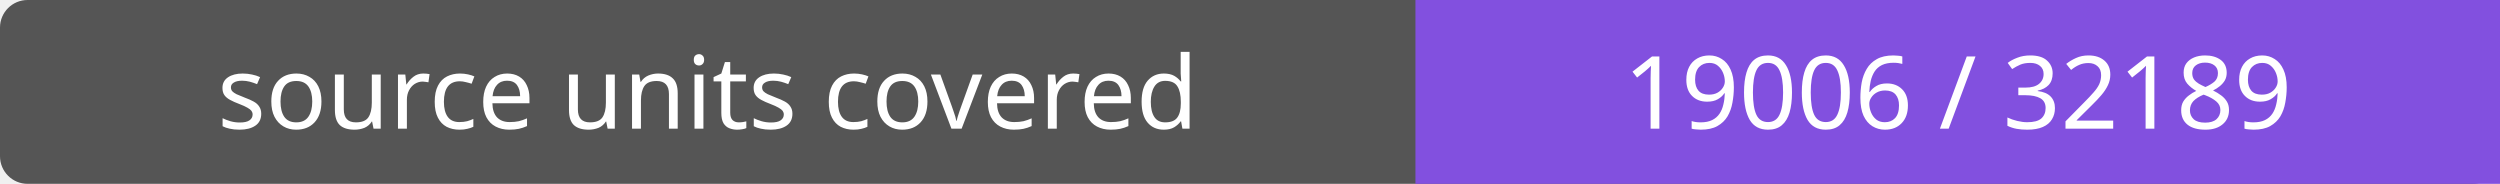
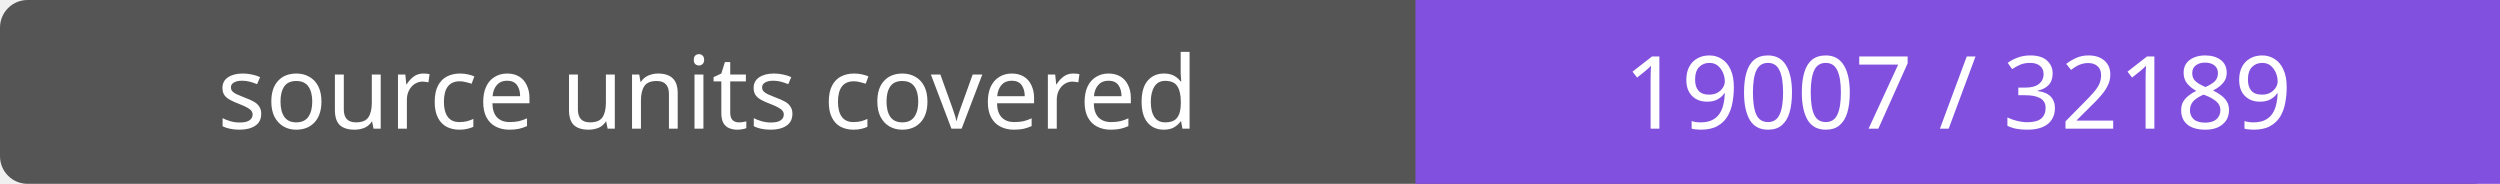
- <svg xmlns="http://www.w3.org/2000/svg" width="272" height="20" role="img" aria-label="source units covered: 19006 / 32189">
+ <svg xmlns="http://www.w3.org/2000/svg" width="272" height="20" role="img" aria-label="source units covered: 19007 / 32189">
  <rect width="272" height="20" rx="3" fill="#555" />
  <path fill="#8250df" d="M154 0h118v20H154z" />
  <g fill="#fff" text-anchor="middle" font-family="Verdana,sans-serif" font-size="11">
    <text x="77.0" y="14">source units covered</text>
-     <text x="213.0" y="14">19006 / 32189</text>
+     <text x="213.0" y="14">19007 / 32189</text>
  </g>
</svg>
